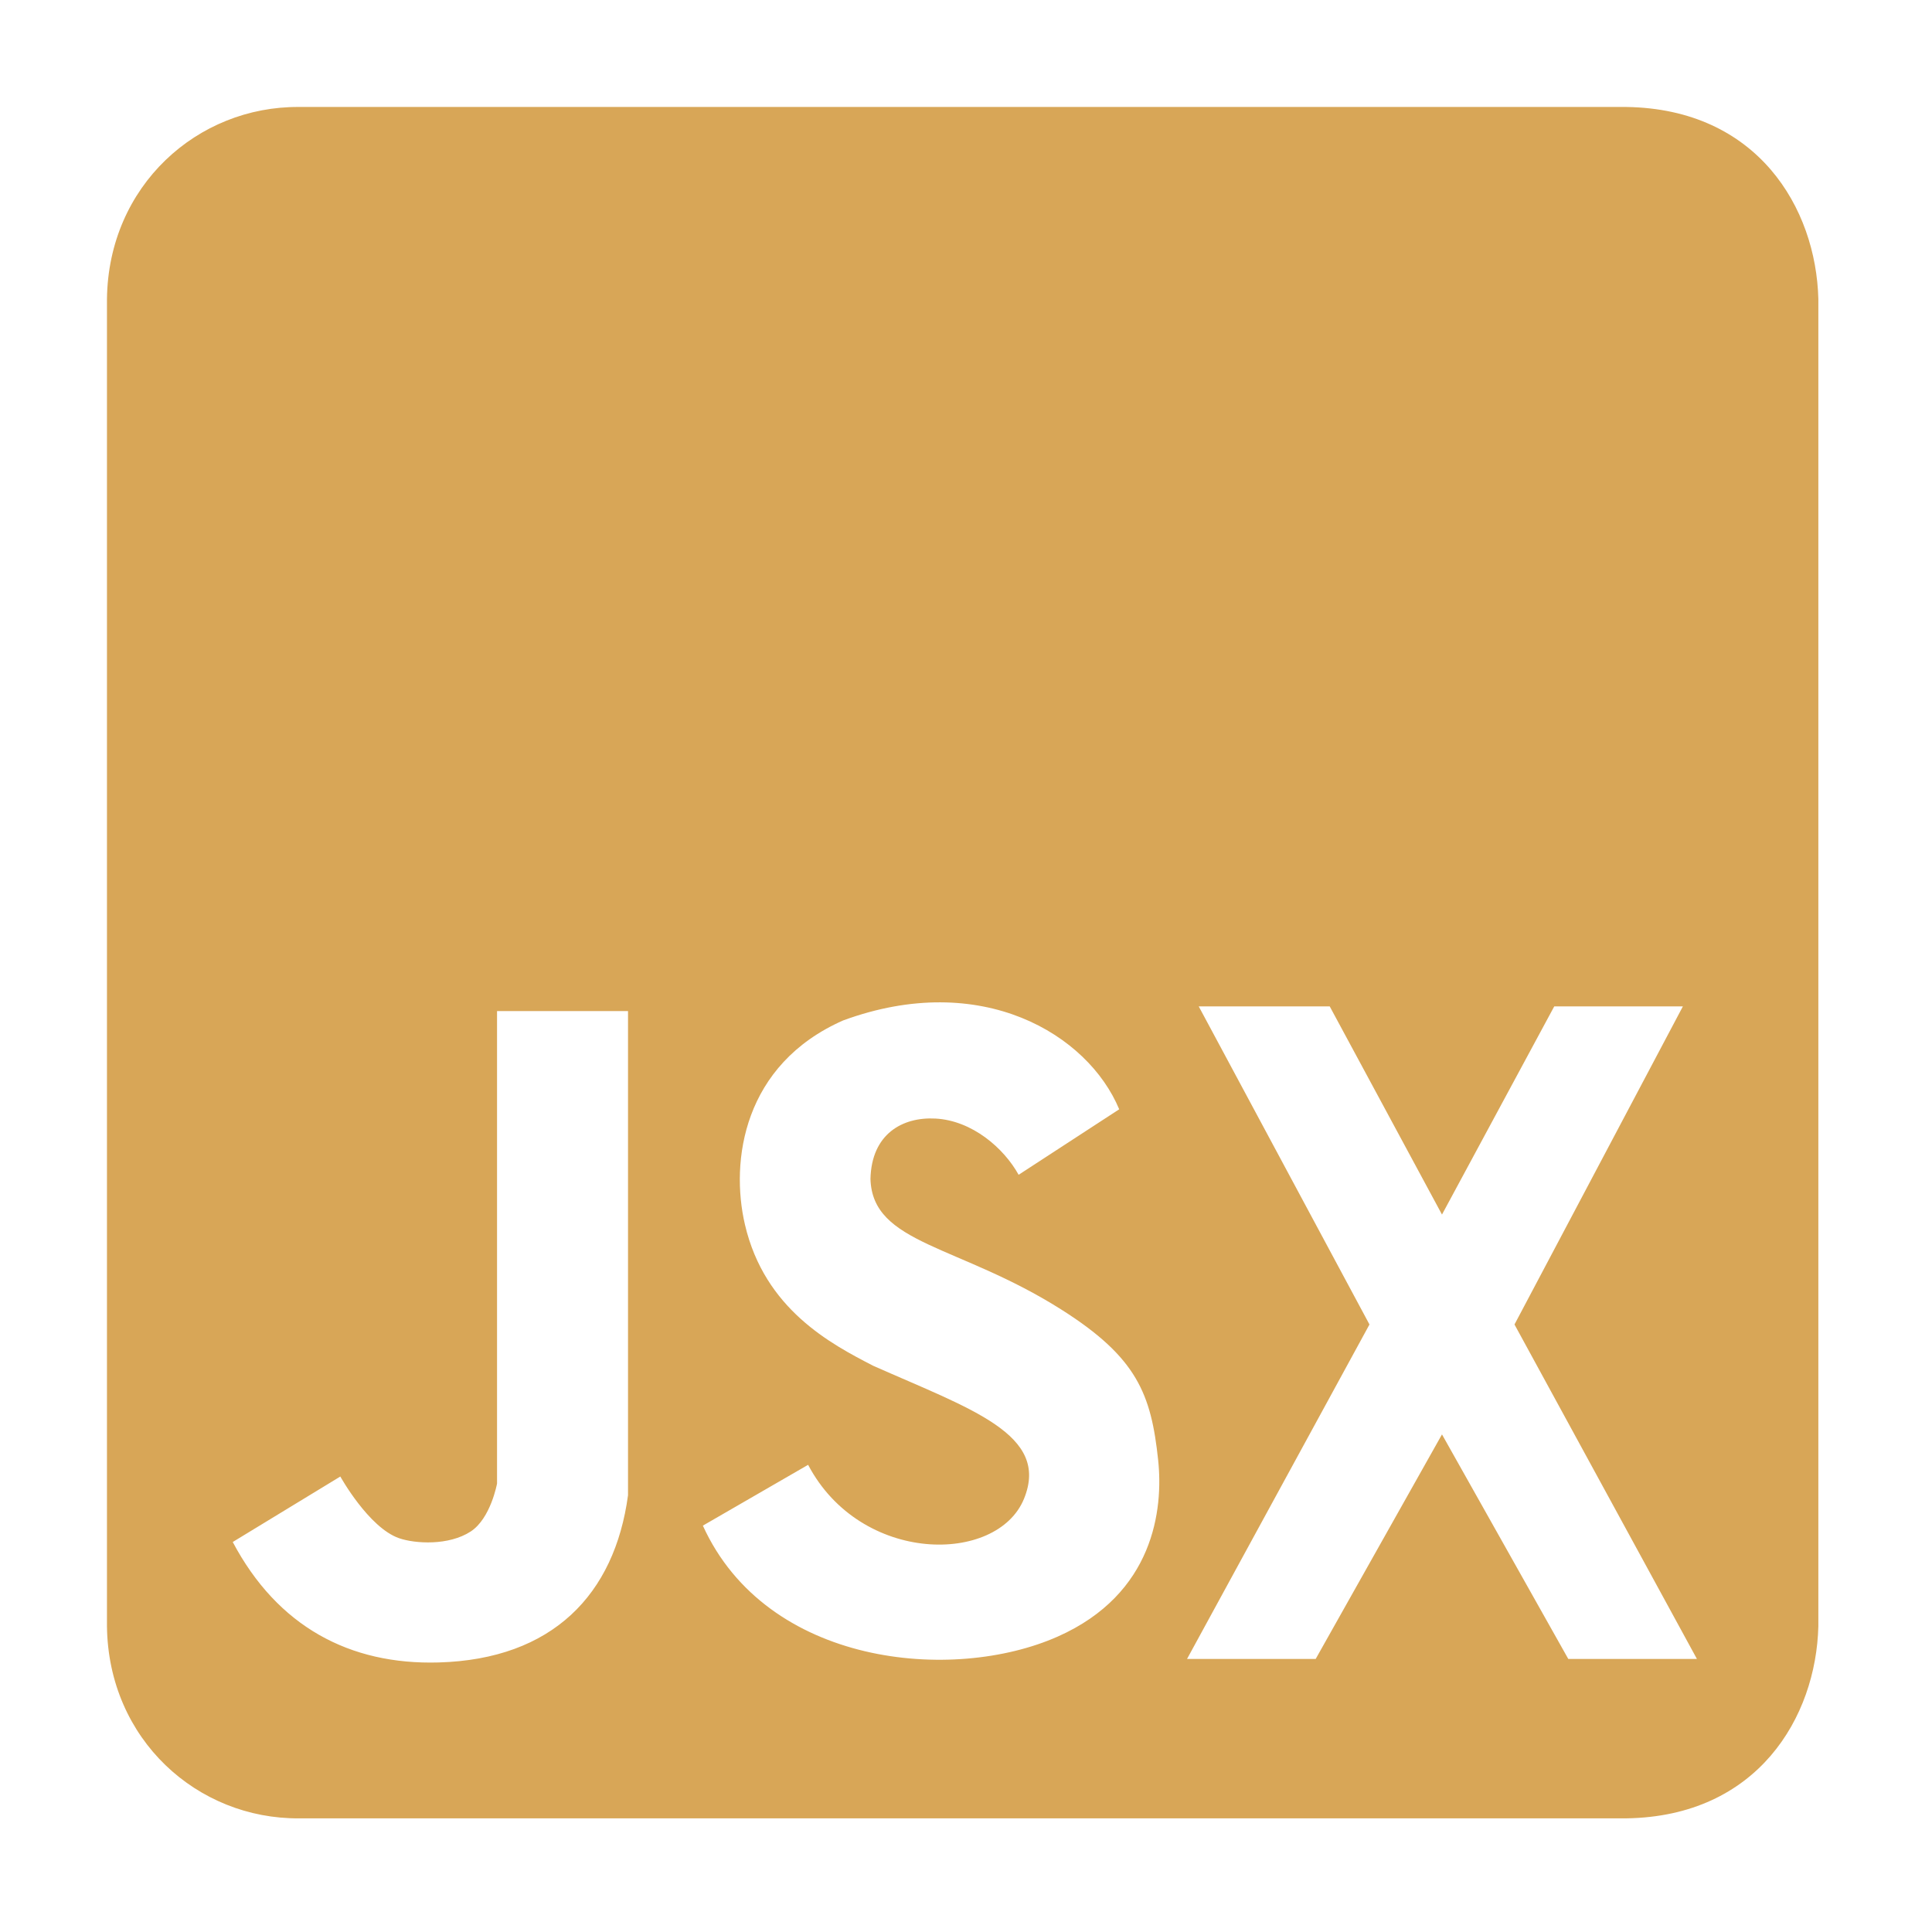
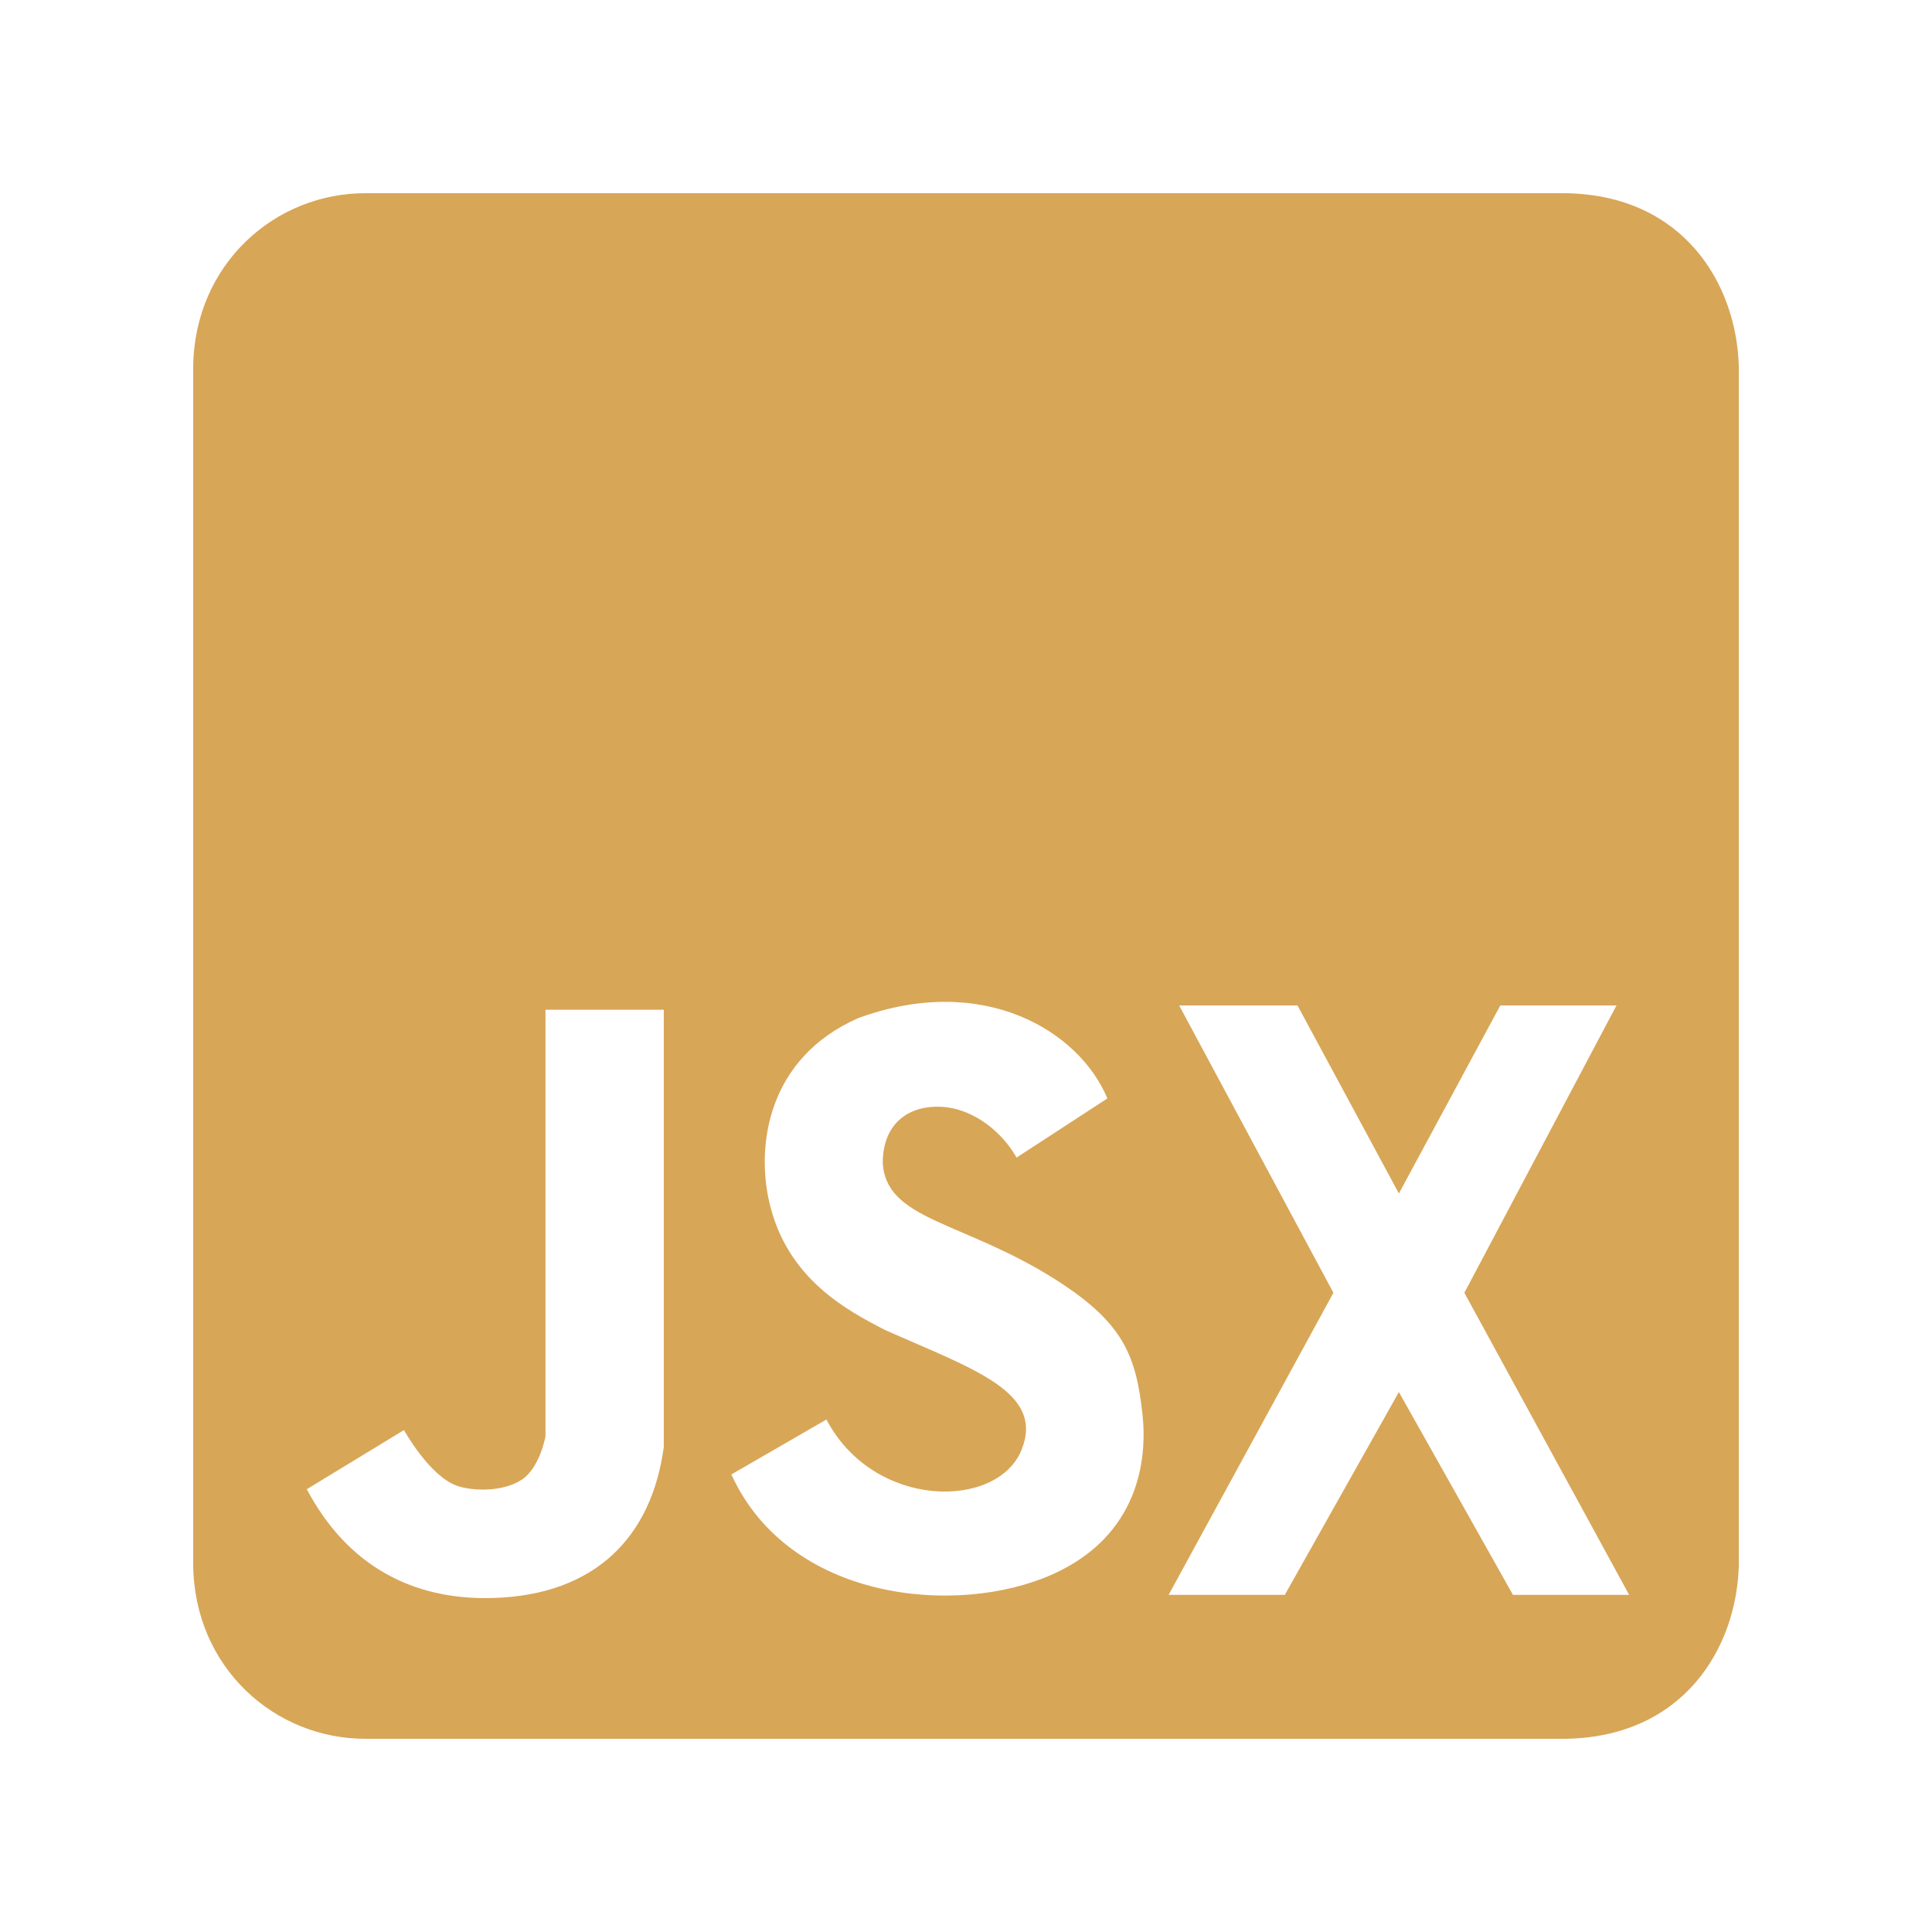
- <svg xmlns="http://www.w3.org/2000/svg" viewBox="-32 -32 578 578">
+ <svg xmlns="http://www.w3.org/2000/svg" viewBox="-64 -64 640 640">
  <path fill="#d8a657" d="M454.528.002H57.47C27.103-.228.404 23.534.001 57.471v397.058c.404 33.937 27.102 57.698 57.469 57.469h397.058c39.276-.56 56.791-30.222 57.472-57.469V57.471C511.32 30.224 493.805.56 454.528.002zM155.886 415.331c-3.998 29.688-22.571 49.07-56.68 50.031c-26.581.75-48.166-10.729-61.578-36.037l32.189-19.593c.005.01 8.486 15.307 17.58 18.456c4.805 1.664 14.87 2.274 21.43-2.012c5.992-3.913 7.873-14.344 7.873-14.344v-141.35h39.186V415.33zm128.558 42.286c-31.375 13.922-87.052 8.848-106.166-33.191l31.488-18.194c15.745 29.915 56.579 29.843 64.595 10.141c7.83-19.238-15.788-26.76-45.097-39.757c-12.747-6.574-32.472-16.927-38.393-42.226c-4.467-19.09-.48-47.938 29.39-61.112l.003.002c41.43-15.204 73.24 4.199 82.57 26.59l-30.09 19.594c-4.449-8.028-13.93-16.237-24.875-16.824c-9.926-.533-19.154 4.656-19.449 18.08c.59 19.56 26.31 19.558 57.153 39.096c22.595 14.313 26.826 25.253 28.916 45.027c1.548 14.656-1.21 39.979-30.045 52.774zm152.743 6.694l-37.786-67.176l-37.787 67.177h-38.486l54.58-100.064l-51.082-95.167h39.189l33.587 62.277l33.587-62.278h38.486l-50.382 95.167l54.58 100.064h-38.486z">
  </path>
</svg>
